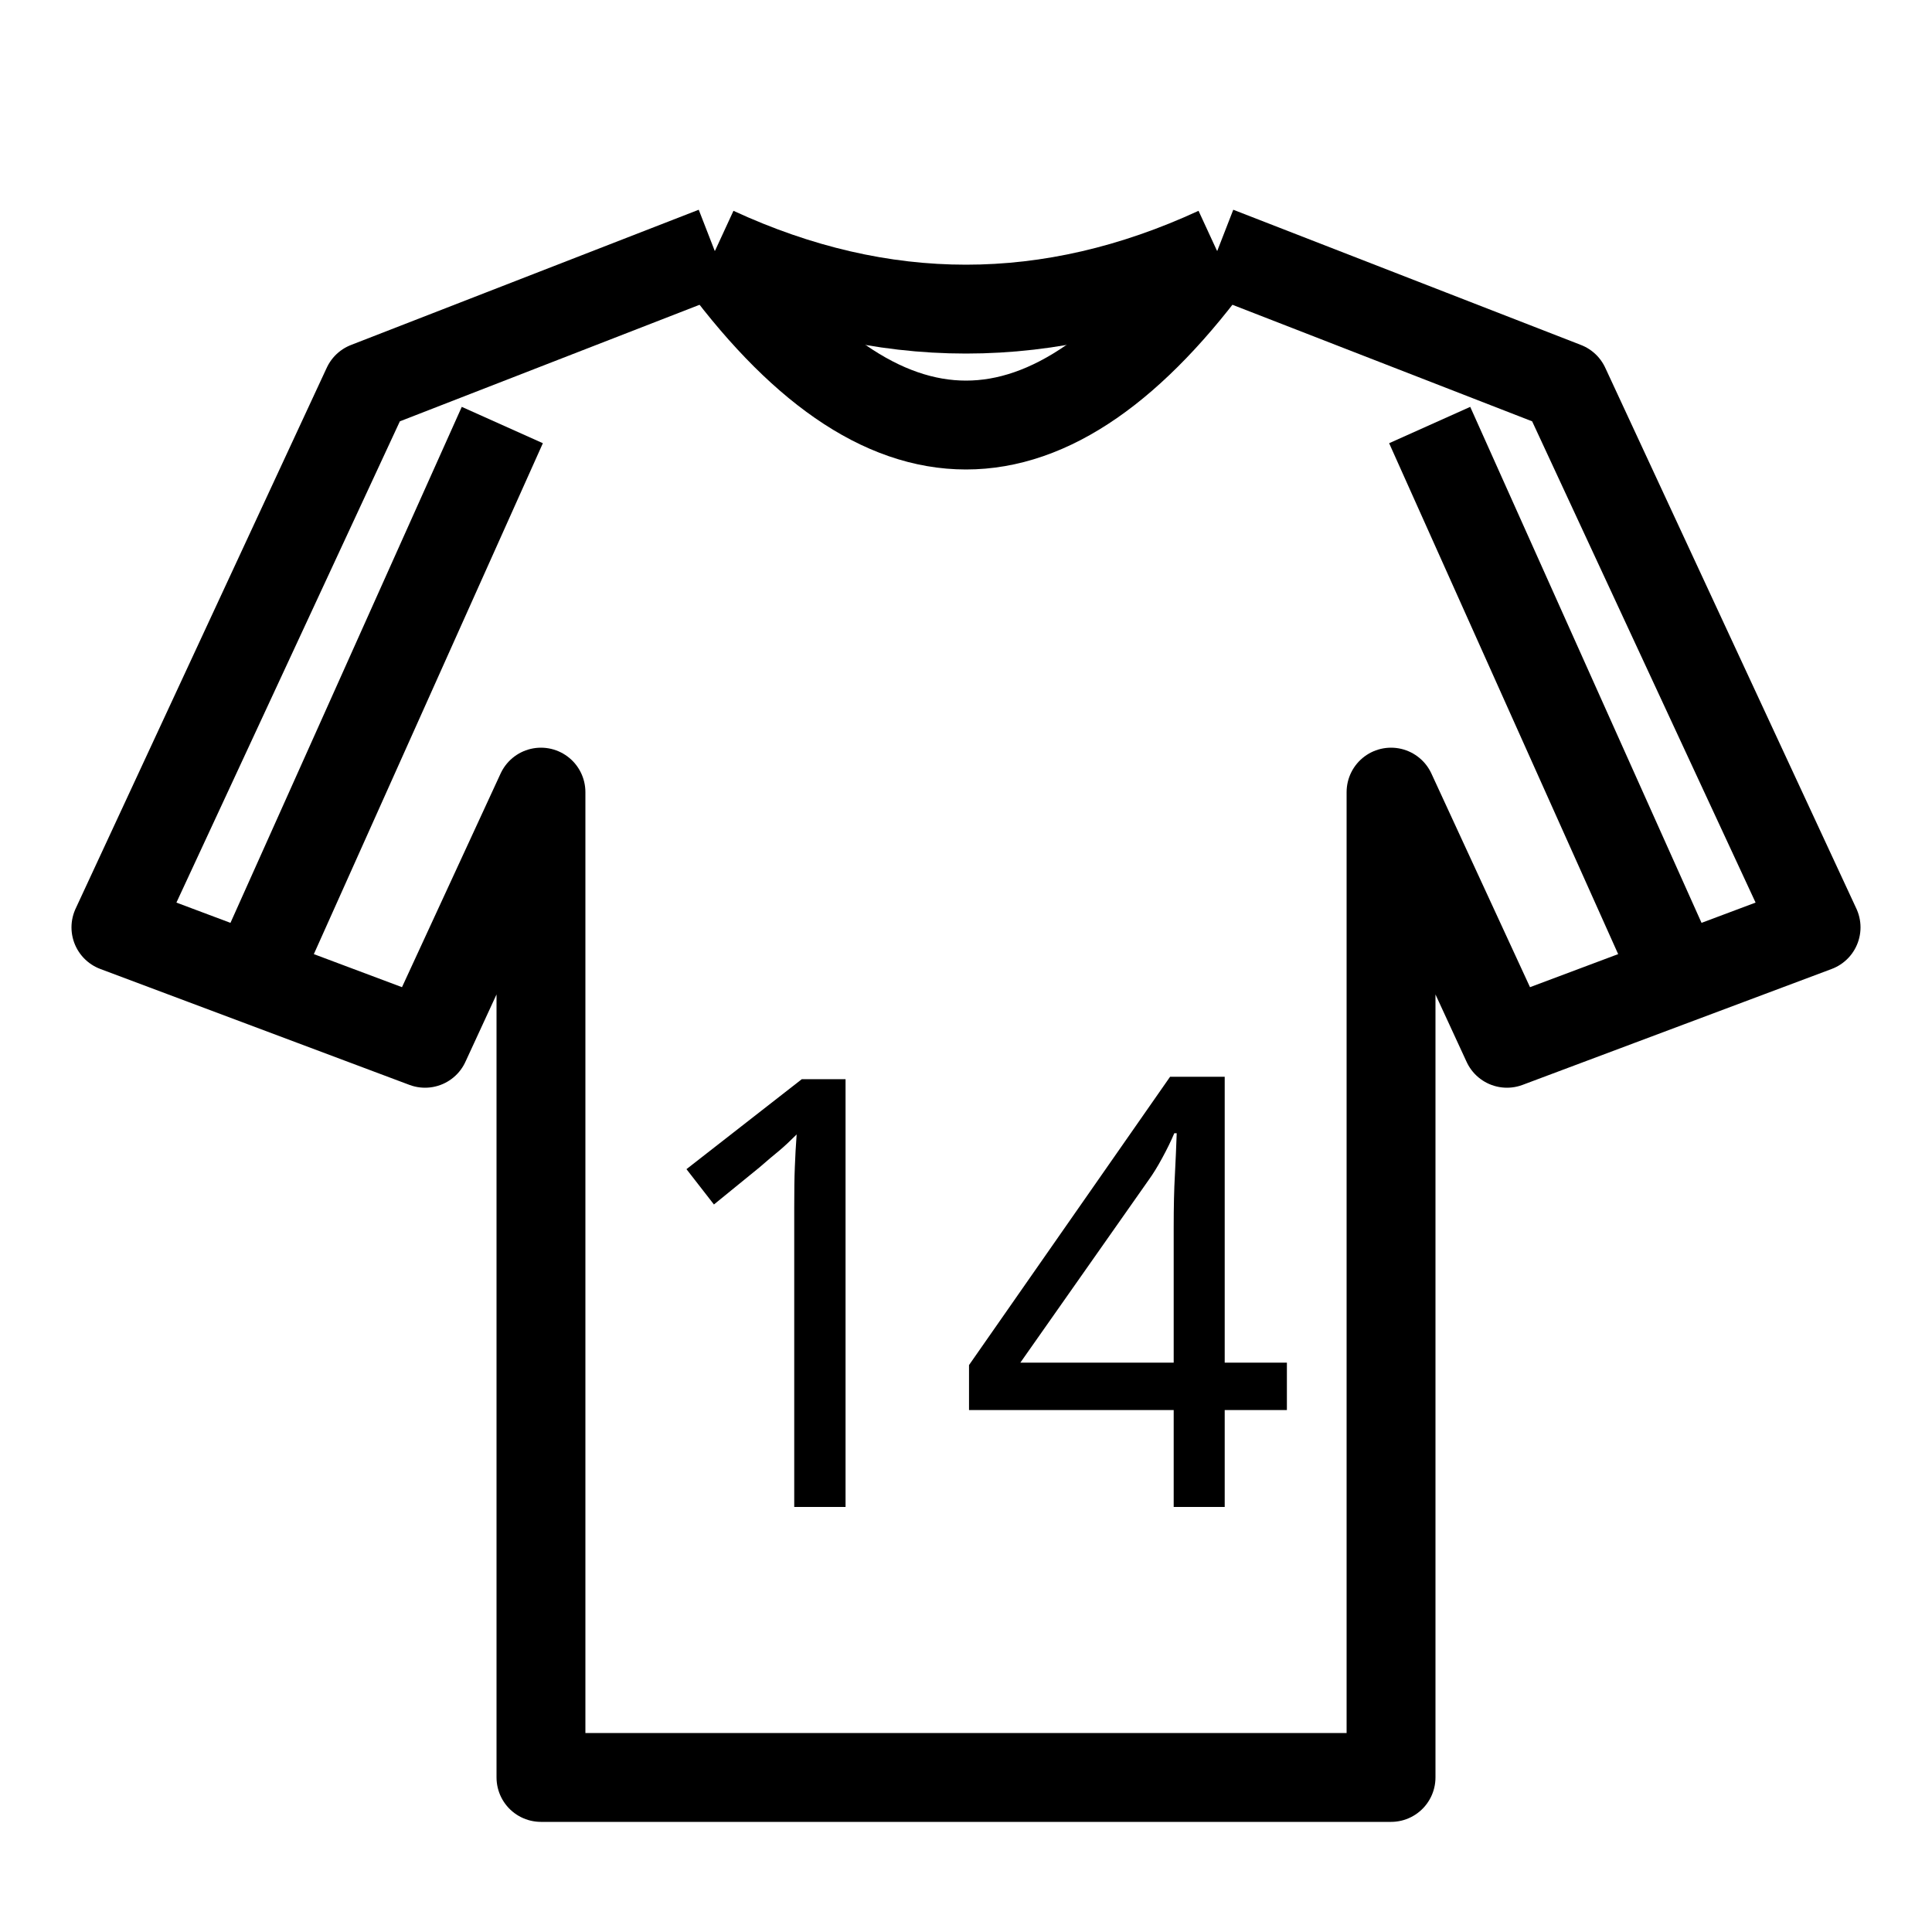
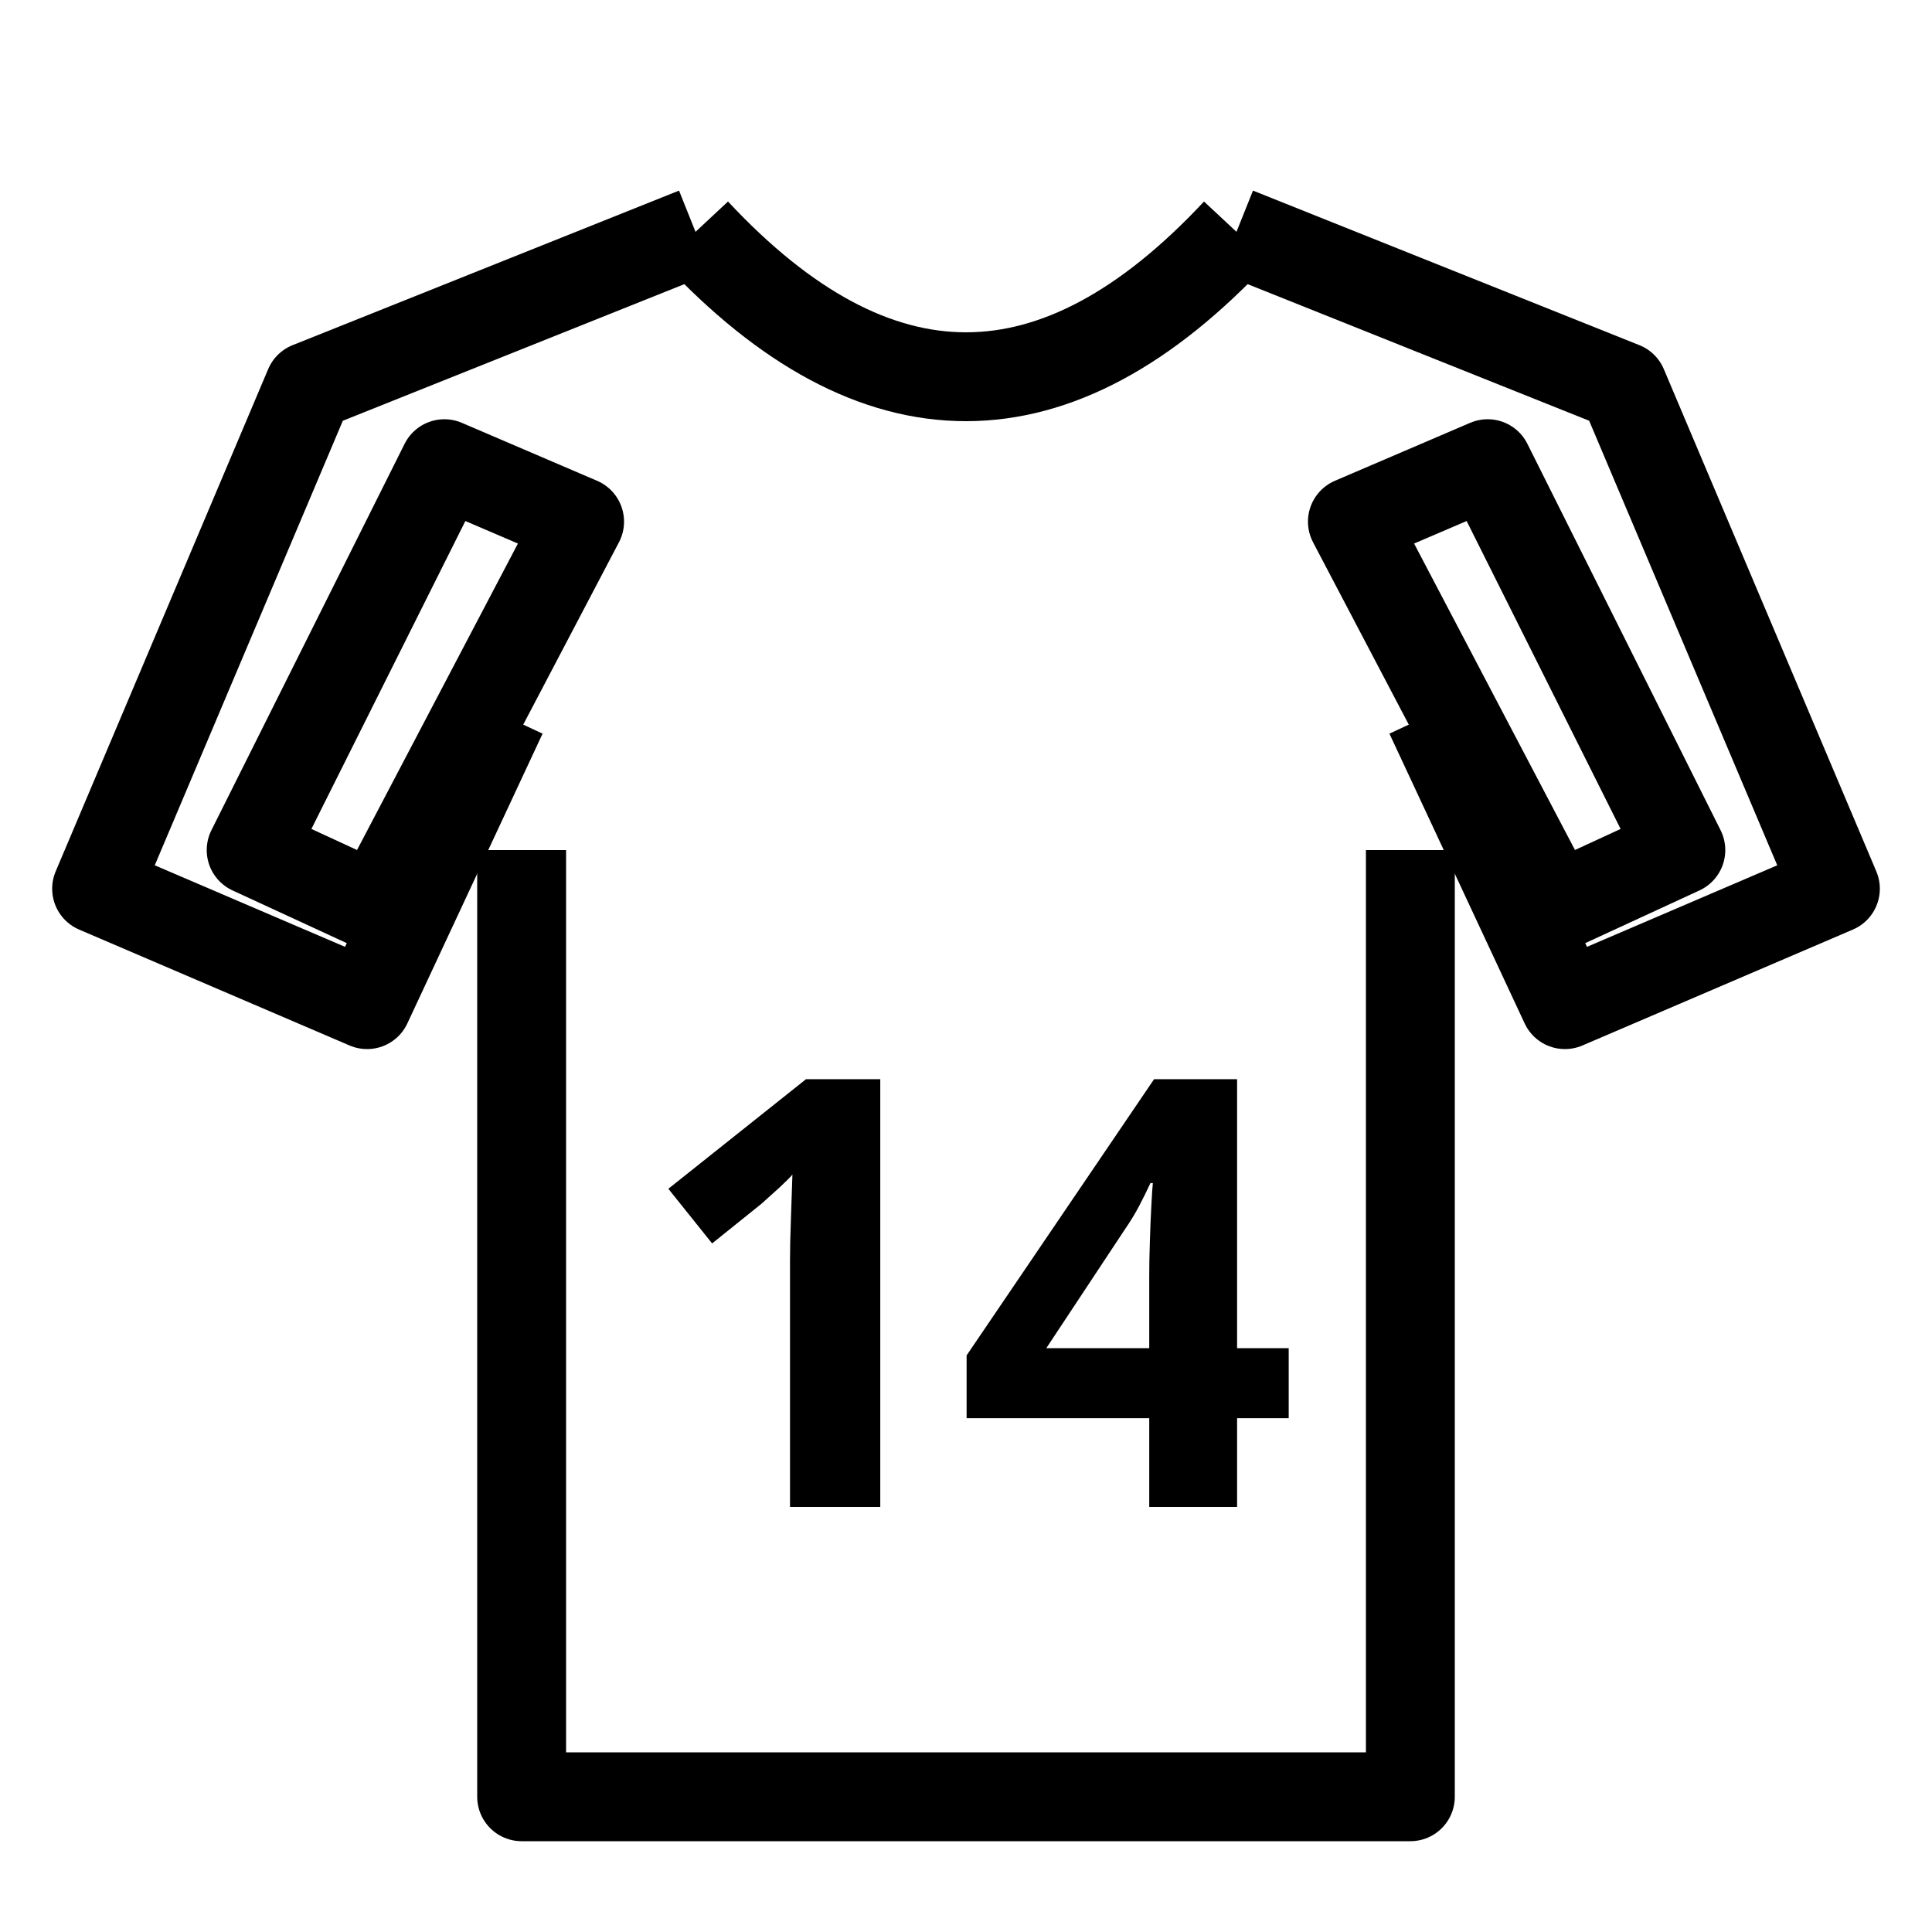
<svg xmlns="http://www.w3.org/2000/svg" viewBox="0 0 100 100" role="img" aria-label="背番号14">
  <g fill="none" stroke="currentColor" stroke-width="4.6" stroke-linecap="butt" stroke-linejoin="round">
-     <path d="M37 13 L19 20 L6 48 L22 54 L28 41 L28 92 L72 92 L72 41 L78 54 L94 48 L81 20 L63 13" />
-     <path d="M37 13 Q50 31 63 13" />
-     <path d="M37 13 Q50 19 63 13" />
-     <path d="M26 22 L13 51 M74 22 L87 51" />
+     <path d="M36 12 Q50 27 64 12" />
+     <path d="M36 12 L16 20 L5 46 L19 52 L26 37" />
+     <path d="M64 12 L84 20 L95 46 L81 52 L74 37" />
+     <path d="M23 24 L13 44 L19.5 47 L30 27 Z" />
+     <path d="M77 24 L87 44 L80.5 47 L70 27 Z" />
+     <path d="M27 44 L27 93 L73 93 L73 44" />
  </g>
-   <text x="50" y="78" text-anchor="middle" font-family="'Noto Sans JP', 'Hiragino Sans', 'Yu Gothic', sans-serif" font-weight="500" letter-spacing="-1" font-size="31" fill="currentColor">14</text>
+   <text x="50" y="78" text-anchor="middle" font-family="'Noto Sans JP', 'Hiragino Sans', 'Yu Gothic', sans-serif" font-weight="700" letter-spacing="-1" font-size="31" fill="currentColor">14</text>
</svg>
